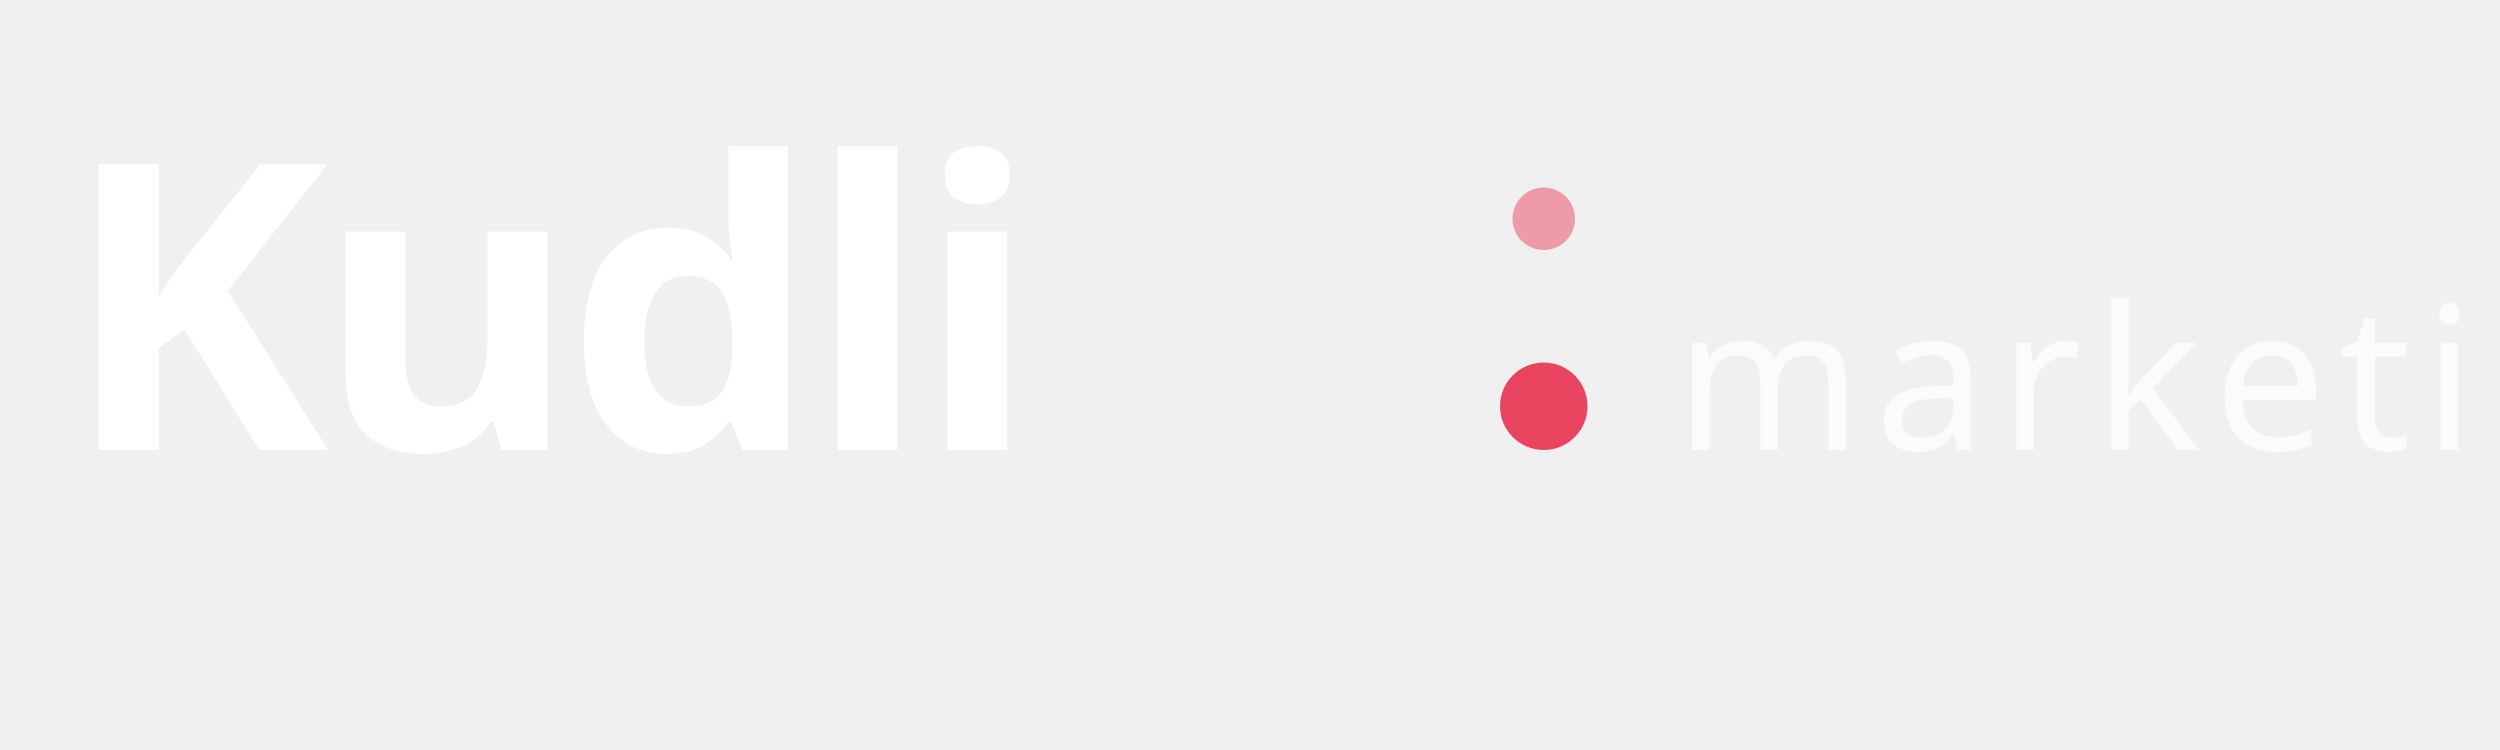
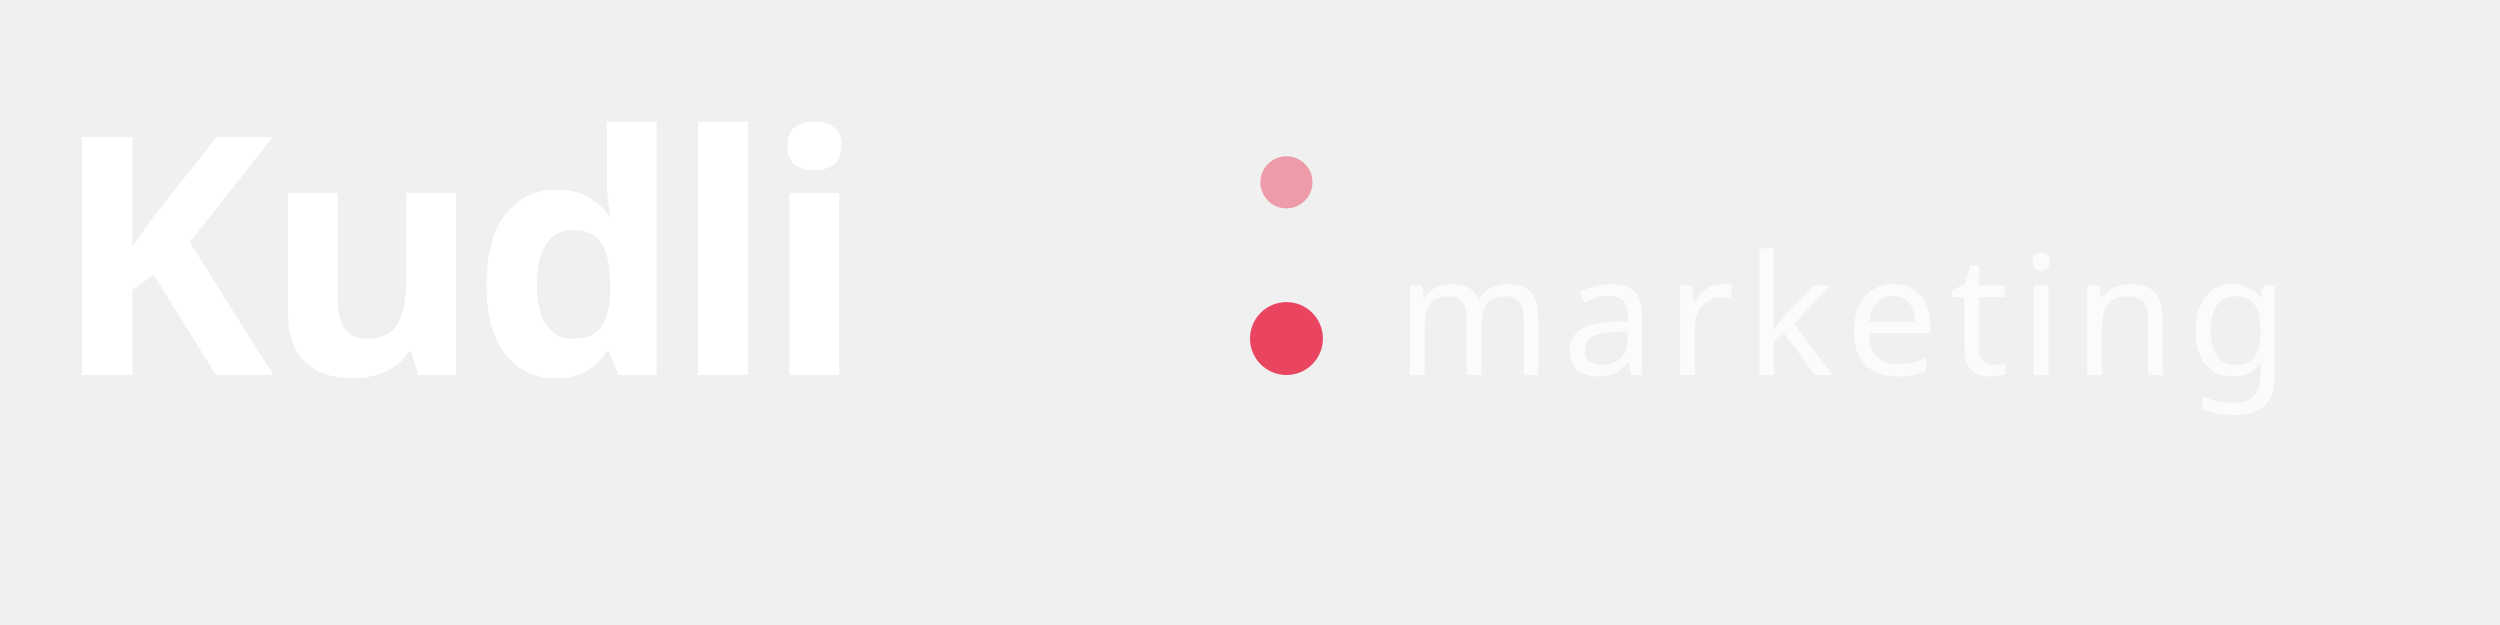
- <svg xmlns="http://www.w3.org/2000/svg" viewBox="0 0 400 120" height="40">
+ <svg xmlns="http://www.w3.org/2000/svg" viewBox="0 0 480 120" height="40">
  <text x="10" y="72" font-family="'Segoe UI',system-ui,sans-serif" font-weight="900" font-size="64" fill="#ffffff" letter-spacing="-2">Kudli</text>
  <circle cx="247" cy="65" r="7" fill="#e94560" />
  <circle cx="247" cy="35" r="5" fill="#e94560" opacity="0.5" />
  <text x="268" y="72" font-family="'Segoe UI',system-ui,sans-serif" font-weight="400" font-size="32" fill="rgba(255,255,255,0.7)" letter-spacing="2">marketing</text>
</svg>
